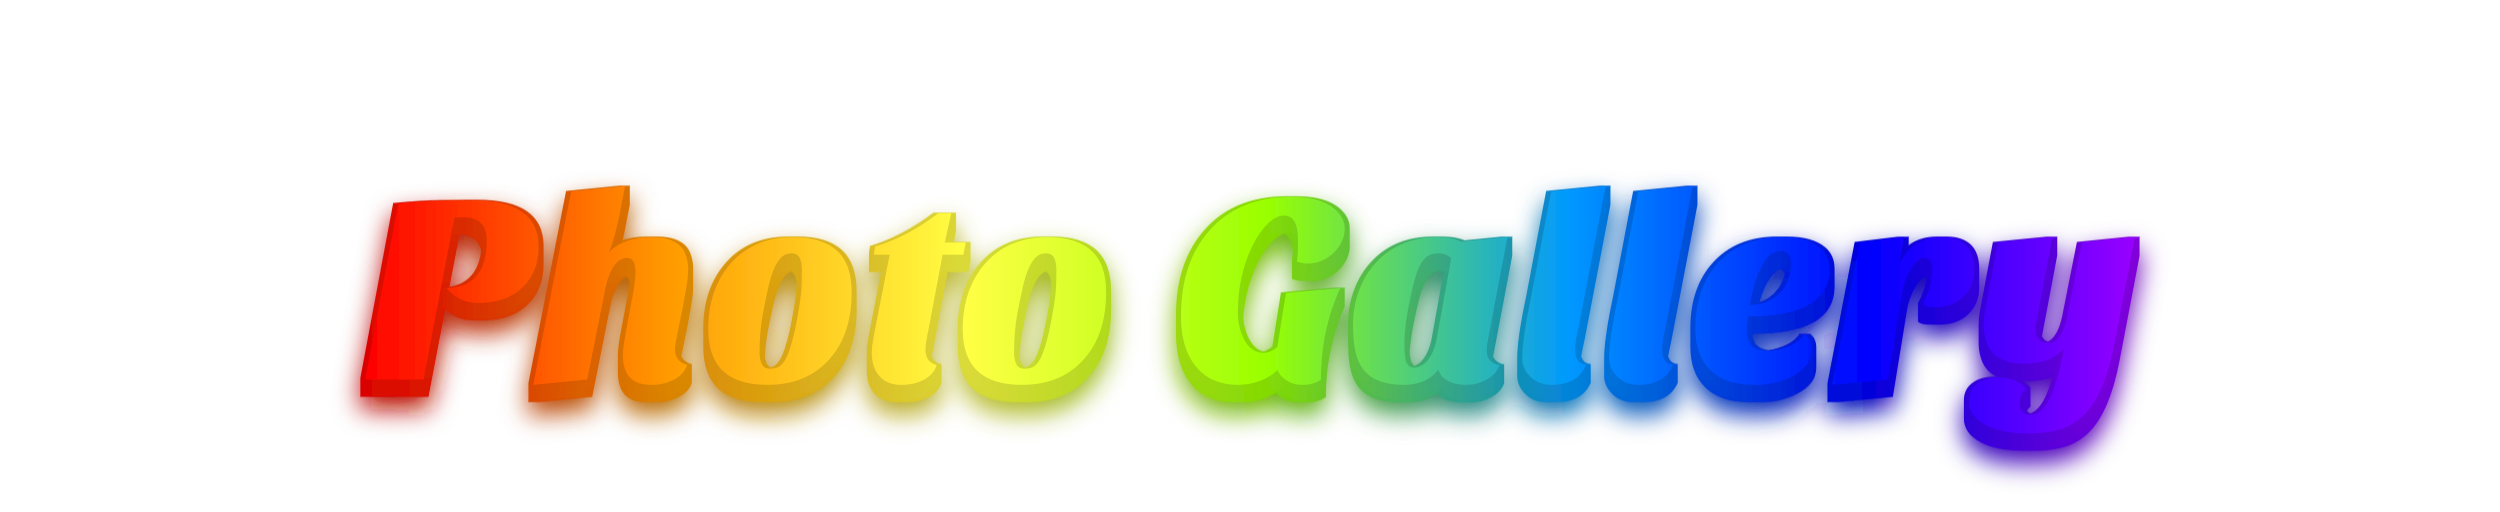
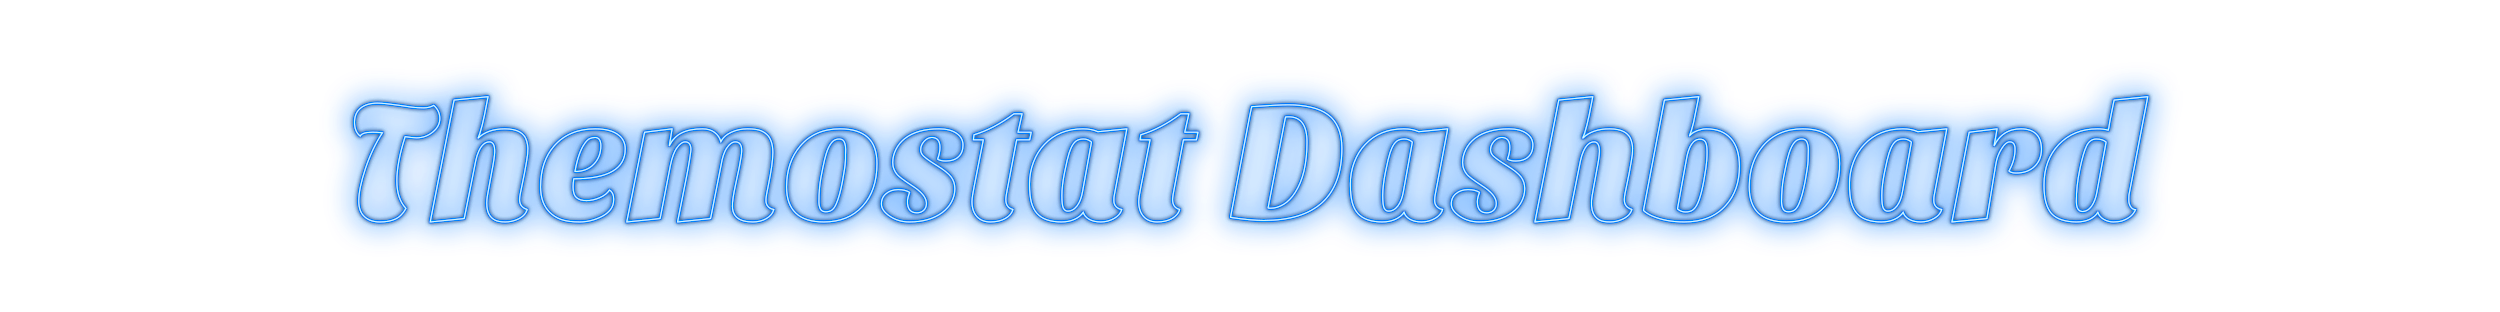
- <svg xmlns="http://www.w3.org/2000/svg" width="596.019px" height="122px" viewBox="-48.009 14 596.019 122" style="background: rgba(0, 0, 0, 0);" preserveAspectRatio="xMidYMid">
+ <svg xmlns="http://www.w3.org/2000/svg" width="1122.247px" height="140px" viewBox="-311.124 5 1122.247 140" style="background: rgba(0, 0, 0, 0);" preserveAspectRatio="xMidYMid">
  <defs>
-     <linearGradient id="editing-rainbow-gradient" x1="0" x2="1" y1="0.5" y2="0.5" gradientUnits="objectBoundingBox">
-       <stop offset="0.00" stop-color="#f00" />
-       <stop offset="0.17" stop-color="#f90" />
-       <stop offset="0.34" stop-color="#ff4" />
-       <stop offset="0.51" stop-color="#9f0" />
-       <stop offset="0.68" stop-color="#09f" />
-       <stop offset="0.85" stop-color="#00f" />
-       <stop offset="1.00" stop-color="#90f" />
-     </linearGradient>
-     <filter id="editing-rainbow" x="-100%" y="-100%" width="300%" height="300%">
-       <feMorphology operator="dilate" radius="1,2" in="SourceGraphic" result="dilate" />
-       <feColorMatrix in="dilate" result="color" type="matrix" values="0.7 0 0 0 0  0 0.7 0 0 0  0 0 0.7 0 0  0 0 0 1 0" />
-       <feOffset dy="2" result="offset" />
-       <feGaussianBlur stdDeviation="3" />
-       <feOffset dy="3" />
-       <feColorMatrix result="blur" type="matrix" values="0.7 0 0 0 0  0 0.7 0 0 0  0 0 0.7 0 0  0 0 0 1 0" />
+     <filter id="editing-neon" x="-100%" y="-100%" width="300%" height="300%">
+       <feFlood flood-color="rgba(0%,46.143%,100%,0.558)" result="flood" />
+       <feComposite operator="in" in="flood" in2="SourceAlpha" result="color" />
+       <feFlood flood-color="rgba(0%,46.143%,100%,0.558)" result="flood2" />
+       <feComposite operator="in" in="flood2" in2="SourceAlpha" result="color2" />
+       <feMorphology operator="dilate" radius="2" in="color" result="dilate" />
+       <feGaussianBlur stdDeviation="6" in="color" result="blur1" />
+       <feGaussianBlur stdDeviation="2.5" in="color" result="blur2" />
+       <feGaussianBlur stdDeviation="1" in="SourceAlpha" result="blur3" />
+       <feGaussianBlur stdDeviation="6" in="dilate" result="blur4" />
+       <feConvolveMatrix in="color2" result="conv" order="3,3" divisor="1" kernelMatrix="1 1 1  1 1 1  1 1 1" />
      <feMerge>
-         <feMergeNode in="blur" />
-         <feMergeNode in="offset" />
+         <feMergeNode in="blur1" />
+         <feMergeNode in="blur2" />
+         <feMergeNode in="blur4" />
+         <feMergeNode in="blur3" />
+         <feMergeNode in="blur3" />
+         <feMergeNode in="blur3" />
+         <feMergeNode in="blur3" />
+         <feMergeNode in="conv" />
        <feMergeNode in="SourceGraphic" />
      </feMerge>
    </filter>
  </defs>
-   <g filter="url(#editing-rainbow)">
-     <g transform="translate(38.605, 104.47)">
-       <path d="M26.11-42.69L26.11-42.69L26.11-42.69Q41.79-42.69 41.79-31.62L41.79-31.62L41.79-31.62Q41.79-25.54 37.89-21.89L37.89-21.89L37.89-21.89Q34.05-18.24 27.33-18.24L27.33-18.24L27.33-18.24Q24.19-18.24 21.76-20.03L21.76-20.03L21.76-20.03Q20.61-20.80 19.84-21.82L19.84-21.82L19.84-21.82Q24.51-21.82 26.98-24.67L26.98-24.67L26.98-24.67Q29.44-27.52 29.44-33.09L29.44-33.09L29.44-33.09Q29.44-38.66 23.94-38.66L23.94-38.66L22.40-38.66L22.40-38.66Q22.02-38.66 21.70-38.59L21.70-38.59L14.34 0L0.45 0L8.32-41.92L8.32-41.92Q15.17-42.56 19.14-42.62L19.14-42.62L19.14-42.62Q23.10-42.69 26.11-42.69ZM74.30-7.10L74.30-7.10L74.30-7.10Q74.30-4.29 77.18-3.46L77.18-3.46L77.18-3.46Q76.48-1.09 73.73 0.19L73.73 0.19L73.73 0.19Q71.42 1.28 68.90 1.28L68.90 1.28L68.90 1.28Q66.37 1.28 65.06 0.61L65.06 0.61L65.06 0.61Q63.74-0.06 63.04-1.15L63.04-1.15L63.04-1.15Q61.89-2.82 61.89-5.95L61.89-5.95L61.89-5.95Q61.89-7.81 62.91-12.93L62.91-12.93L63.81-17.79L63.81-17.79Q64.90-23.36 64.90-25.41L64.90-25.41L64.90-25.41Q64.90-28.99 62.91-28.99L62.91-28.99L62.91-28.99Q60.42-28.99 58.82-25.34L58.82-25.34L58.82-25.34Q58.18-23.94 57.73-21.82L57.73-21.82L53.38 0L40.51 1.28L49.54-44.80L62.40-46.08L61.89-43.52L61.89-43.52Q60.10-33.66 58.56-30.34L58.56-30.34L58.56-30.34Q62.14-33.92 68.74-33.92L68.74-33.92L68.74-33.92Q75.71-33.92 76.99-29.31L76.99-29.31L76.99-29.31Q77.44-27.84 77.44-26.56L77.44-26.56L77.44-26.56Q77.44-25.28 77.34-24.29L77.34-24.29L77.34-24.29Q77.25-23.30 76.93-21.50L76.93-21.50L76.10-16.90L74.62-9.66L74.62-9.66Q74.30-8.19 74.30-7.10ZM96.32 1.28L96.32 1.28L96.32 1.28Q82.24 1.28 82.24-11.97L82.24-11.97L82.24-11.97Q82.24-21.38 87.42-27.46L87.42-27.46L87.42-27.46Q92.93-33.92 102.46-33.92L102.46-33.92L102.46-33.92Q109.38-33.92 112.90-30.72L112.90-30.72L112.90-30.72Q116.42-27.52 116.42-20.80L116.42-20.80L116.42-20.80Q116.42-10.56 110.91-4.61L110.91-4.61L110.91-4.61Q105.54 1.28 96.32 1.28ZM97.98-26.56L97.98-26.56L97.98-26.56Q97.22-24.83 96.61-22.24L96.61-22.24L96.61-22.24Q96-19.65 95.23-15.55L95.23-15.55L95.23-15.55Q94.46-11.46 94.46-6.40L94.46-6.40L94.46-6.40Q94.46-4.74 95.01-3.65L95.01-3.65L95.01-3.65Q95.55-2.56 97.02-2.56L97.02-2.56L97.02-2.56Q98.50-2.56 99.42-3.26L99.42-3.26L99.42-3.26Q100.35-3.97 101.06-5.63L101.06-5.63L101.06-5.63Q102.34-8.58 103.36-14.05L103.36-14.05L103.36-14.05Q104.38-19.52 104.48-21.89L104.48-21.89L104.48-21.89Q104.58-24.26 104.58-26.02L104.58-26.02L104.58-26.02Q104.58-27.78 104.06-28.93L104.06-28.93L104.06-28.93Q103.55-30.08 102.11-30.08L102.11-30.08L102.11-30.08Q100.67-30.08 99.71-29.18L99.71-29.18L99.71-29.18Q98.75-28.29 97.98-26.56ZM121.22-6.40L121.22-6.40L121.22-6.40Q121.22-8.13 122.11-12.48L122.11-12.48L125.50-29.76L121.73-29.76L121.98-31.68L121.98-31.68Q129.66-33.98 137.09-39.62L137.09-39.62L140.16-39.62L138.62-32.64L143.62-32.64L143.04-29.76L138.11-29.76L134.85-12.48L134.85-12.48Q134.02-8.51 134.02-7.17L134.02-7.17L134.02-7.17Q134.02-4.10 136.70-3.46L136.70-3.46L136.70-3.46Q136.06-1.28 133.76 0L133.76 0L133.76 0Q131.46 1.28 128.19 1.28L128.19 1.28L128.19 1.28Q124.93 1.28 123.07-0.77L123.07-0.77L123.07-0.77Q121.22-2.82 121.22-6.40ZM156.99 1.28L156.99 1.28L156.99 1.28Q142.91 1.28 142.91-11.97L142.91-11.97L142.91-11.97Q142.91-21.38 148.10-27.46L148.10-27.46L148.10-27.46Q153.60-33.92 163.14-33.92L163.14-33.92L163.14-33.92Q170.05-33.92 173.57-30.72L173.57-30.72L173.57-30.72Q177.09-27.52 177.09-20.80L177.09-20.80L177.09-20.80Q177.09-10.56 171.58-4.61L171.58-4.61L171.58-4.61Q166.21 1.28 156.99 1.28ZM158.66-26.56L158.66-26.56L158.66-26.56Q157.89-24.83 157.28-22.24L157.28-22.24L157.28-22.24Q156.67-19.65 155.90-15.55L155.90-15.55L155.90-15.55Q155.14-11.46 155.14-6.40L155.14-6.40L155.14-6.40Q155.14-4.74 155.68-3.65L155.68-3.65L155.68-3.65Q156.22-2.56 157.70-2.56L157.70-2.56L157.70-2.56Q159.17-2.56 160.10-3.26L160.10-3.26L160.10-3.26Q161.02-3.97 161.73-5.63L161.73-5.63L161.73-5.63Q163.01-8.58 164.03-14.05L164.03-14.05L164.03-14.05Q165.06-19.52 165.15-21.89L165.15-21.89L165.15-21.89Q165.25-24.26 165.25-26.02L165.25-26.02L165.25-26.02Q165.25-27.78 164.74-28.93L164.74-28.93L164.74-28.93Q164.22-30.08 162.78-30.08L162.78-30.08L162.78-30.08Q161.34-30.08 160.38-29.18L160.38-29.18L160.38-29.18Q159.42-28.29 158.66-26.56ZM219.97-20.61L232.90-21.76L232.90-21.76Q228.29-11.65 228.29 0.06L228.29 0.06L228.29 0.06Q226.56 1.28 224.03 1.28L224.03 1.28L224.03 1.28Q221.50 1.28 219.90 0.10L219.90 0.10L219.90 0.10Q218.30-1.09 217.98-2.30L217.98-2.30L217.98-2.30Q216.38-0.64 213.79 0.32L213.79 0.32L213.79 0.32Q211.20 1.28 208.45 1.28L208.45 1.28L208.45 1.28Q205.70 1.28 203.30 0.38L203.30 0.38L203.30 0.38Q200.90-0.51 199.04-2.50L199.04-2.50L199.04-2.50Q194.94-6.85 194.94-15.10L194.94-15.10L194.94-15.10Q194.94-27.90 201.79-35.58L201.79-35.58L201.79-35.58Q208.83-43.52 221.31-43.52L221.31-43.52L221.31-43.52Q229.95-43.52 233.02-39.04L233.02-39.04L233.02-39.04Q233.98-37.63 233.98-35.94L233.98-35.94L233.98-35.94Q233.98-34.24 233.25-32.80L233.25-32.80L233.25-32.80Q232.51-31.36 231.36-30.21L231.36-30.21L231.36-30.21Q228.61-27.65 225.22-27.65L225.22-27.65L225.22-27.65Q223.87-27.65 222.59-28.10L222.59-28.10L222.59-28.10Q222.85-30.02 222.85-32.26L222.85-32.26L222.85-32.26Q222.85-34.50 222.69-35.52L222.69-35.52L222.69-35.52Q222.53-36.54 222.14-37.38L222.14-37.38L222.14-37.38Q221.31-39.10 219.49-39.10L219.49-39.10L219.49-39.10Q217.66-39.10 215.65-37.15L215.65-37.15L215.65-37.15Q213.63-35.20 212.03-32L212.03-32L212.03-32Q208.51-24.83 208.51-16.19L208.51-16.19L208.51-16.19Q208.51-12.22 210.05-9.41L210.05-9.41L210.05-9.41Q211.71-6.34 214.66-6.34L214.66-6.34L214.66-6.34Q215.68-6.34 216.61-6.85L216.61-6.85L216.61-6.85Q217.54-7.36 217.92-7.74L217.92-7.74L219.97-20.61ZM238.82-1.92L238.82-1.92L238.82-1.92Q237.31-3.58 236.64-6.21L236.64-6.21L236.64-6.21Q235.97-8.83 235.97-13.12L235.97-13.12L235.97-13.12Q235.97-17.41 237.44-21.31L237.44-21.31L237.44-21.31Q238.91-25.22 241.60-28.03L241.60-28.03L241.60-28.03Q247.10-33.92 256.19-33.92L256.19-33.92L256.19-33.92Q259.46-33.92 261.82-32.83L261.82-32.83L272.77-33.92L268.03-8.96L268.03-8.96Q267.84-8.19 267.84-6.78L267.84-6.78L267.84-6.78Q267.84-5.38 268.70-4.48L268.70-4.48L268.70-4.48Q269.57-3.58 270.85-3.46L270.85-3.46L270.85-3.46Q270.21-1.28 267.87 0L267.87 0L267.87 0Q265.54 1.28 262.91 1.28L262.91 1.28L262.91 1.28Q260.29 1.28 258.53 0.29L258.53 0.29L258.53 0.29Q256.77-0.70 256.26-2.37L256.26-2.37L256.26-2.37Q255.23-0.77 253.06 0.26L253.06 0.26L253.06 0.26Q250.88 1.28 247.97 1.28L247.97 1.28L247.97 1.28Q245.06 1.28 242.69 0.51L242.69 0.51L242.69 0.51Q240.32-0.26 238.82-1.92ZM252.32-27.90L252.32-27.90L252.32-27.90Q251.58-26.75 250.94-24.80L250.94-24.80L250.94-24.80Q250.30-22.85 249.25-17.63L249.25-17.63L249.25-17.63Q248.19-12.42 248.19-8.70L248.19-8.70L248.19-8.70Q248.19-4.99 248.77-3.90L248.77-3.90L248.77-3.90Q249.34-2.82 250.37-2.82L250.37-2.82L250.37-2.82Q252.42-2.82 253.92-4.77L253.92-4.77L253.92-4.77Q255.42-6.72 256-10.18L256-10.18L259.39-28.93L259.39-28.93Q258.05-30.08 256.48-30.08L256.48-30.08L256.48-30.08Q254.91-30.08 253.98-29.57L253.98-29.57L253.98-29.57Q253.06-29.06 252.32-27.90ZM291.52-3.52L291.52-3.52L291.52-3.52Q289.54 1.28 283.20 1.28L283.20 1.28L283.20 1.28Q280 1.28 277.95-0.96L277.95-0.96L277.95-0.96Q276.29-2.82 276.29-4.93L276.29-4.93L276.29-4.93Q276.29-9.73 278.53-20.22L278.53-20.22L283.20-44.80L296.19-46.08L289.98-13.70L289.98-13.70Q288.90-8.96 288.90-7.30L288.90-7.30L288.90-7.30Q288.90-3.65 291.52-3.52ZM312.26-3.52L312.26-3.52L312.26-3.52Q310.27 1.28 303.94 1.28L303.94 1.28L303.94 1.28Q300.74 1.28 298.69-0.96L298.69-0.96L298.69-0.96Q297.02-2.82 297.02-4.93L297.02-4.93L297.02-4.93Q297.02-9.73 299.26-20.22L299.26-20.22L303.94-44.80L316.93-46.08L310.72-13.70L310.72-13.70Q309.63-8.96 309.63-7.30L309.63-7.30L309.63-7.30Q309.63-3.65 312.26-3.52ZM343.62-10.82L343.62-10.82L343.62-10.82Q345.22-9.73 345.22-7.33L345.22-7.33L345.22-7.33Q345.22-4.93 344-3.39L344-3.39L344-3.39Q342.78-1.86 340.80-0.83L340.80-0.83L340.80-0.83Q336.70 1.28 332.29 1.28L332.29 1.28L332.29 1.28Q327.87 1.28 325.28 0.32L325.28 0.32L325.28 0.32Q322.69-0.64 320.96-2.43L320.96-2.43L320.96-2.43Q317.57-5.82 317.57-12.03L317.57-12.03L317.57-12.03Q317.57-21.70 322.82-27.58L322.82-27.58L322.82-27.58Q328.45-33.92 338.24-33.92L338.24-33.92L338.24-33.92Q344.32-33.92 347.33-31.36L347.33-31.36L347.33-31.36Q349.57-29.44 349.57-26.30L349.57-26.30L349.57-26.30Q349.57-15.04 330.11-15.04L330.11-15.04L330.11-15.04Q329.86-13.38 329.86-11.97L329.86-11.97L329.86-11.97Q329.86-9.02 331.17-7.90L331.17-7.90L331.17-7.90Q332.48-6.78 334.91-6.78L334.91-6.78L334.91-6.78Q337.34-6.78 339.94-7.90L339.94-7.90L339.94-7.90Q342.53-9.02 343.62-10.82ZM330.56-17.79L330.56-17.79L330.56-17.79Q335.10-17.79 337.73-20.61L337.73-20.61L337.73-20.61Q340.35-23.30 340.35-27.58L340.35-27.58L340.35-27.58Q340.35-29.06 339.81-29.86L339.81-29.86L339.81-29.86Q339.26-30.66 338.18-30.66L338.18-30.66L338.18-30.66Q337.09-30.66 336.16-30.24L336.16-30.24L336.16-30.24Q335.23-29.82 334.27-28.42L334.27-28.42L334.27-28.42Q331.90-25.22 330.56-17.79ZM371.78-17.98L371.78-17.98L371.78-17.98Q374.08-22.08 374.08-26.24L374.08-26.24L374.08-26.24Q374.08-28.99 372.10-28.99L372.10-28.99L372.10-28.99Q370.56-28.99 368.96-26.37L368.96-26.37L368.96-26.37Q367.30-23.74 366.78-20.35L366.78-20.35L363.46 0L350.21 1.28L356.74-32.64L367.30-33.92L366.14-27.46L366.14-27.46Q369.28-33.92 376.32-33.92L376.32-33.92L376.32-33.92Q380.03-33.92 382.05-32L382.05-32L382.05-32Q384.06-30.08 384.06-26.14L384.06-26.14L384.06-26.14Q384.06-22.21 381.47-19.71L381.47-19.71L381.47-19.71Q378.88-17.22 374.46-17.22L374.46-17.22L374.46-17.22Q372.54-17.22 371.78-17.98ZM405.44-7.23L405.44-7.23L405.44-7.23Q402.11-3.78 396.03-3.78L396.03-3.78L396.03-3.78Q388.42-3.78 386.82-9.34L386.82-9.34L386.82-9.34Q386.30-11.01 386.30-12.86L386.30-12.86L386.30-12.86Q386.30-14.72 386.69-16.64L386.69-16.64L389.70-32.64L402.69-33.92L399.17-15.30L399.17-15.30Q399.04-14.46 398.85-13.57L398.85-13.57L398.85-13.57Q398.66-12.67 398.66-11.74L398.66-11.74L398.66-11.74Q398.66-10.82 398.98-10.21L398.98-10.21L398.98-10.21Q399.30-9.60 399.74-9.22L399.74-9.22L399.74-9.22Q400.51-8.70 401.89-8.70L401.89-8.70L401.89-8.70Q403.26-8.70 404.45-10.37L404.45-10.37L404.45-10.37Q405.63-12.03 406.21-14.91L406.21-14.91L409.73-32.64L422.34-33.92L417.54-8.77L417.54-8.77Q415.17 3.52 410.30 8.38L410.30 8.38L410.30 8.38Q407.81 10.88 404.58 11.87L404.58 11.87L404.58 11.87Q401.34 12.86 397.18 12.86L397.18 12.86L397.18 12.86Q390.46 12.86 386.62 10.75L386.62 10.75L386.62 10.75Q382.78 8.64 382.78 5.12L382.78 5.12L382.78 5.12Q382.78 2.50 384.77 0.99L384.77 0.99L384.77 0.99Q386.75-0.51 389.82-0.51L389.82-0.51L389.82-0.51Q392.51-0.51 394.56 0.64L394.56 0.64L394.56 0.64Q395.78 1.34 396.35 2.24L396.35 2.24L396.35 2.24Q394.88 3.52 394.88 5.63L394.88 5.63L394.88 5.63Q394.88 8.45 397.44 8.45L397.44 8.45L397.44 8.45Q401.66 8.45 404.10-1.28L404.10-1.28L404.10-1.28Q404.80-4.16 405.44-7.23Z" fill="url(#editing-rainbow-gradient)" />
+   <g filter="url(#editing-neon)">
+     <g transform="translate(-156.7714, 103.12)">
+       <path d="M7.37-37.01L7.37-37.01L7.37-37.01Q4.79-38.99 4.79-43.21L4.79-43.21L4.79-43.21Q4.79-47.42 7.56-49.63L7.56-49.63L7.56-49.63Q10.34-51.83 15.12-51.83L15.12-51.83L15.12-51.83Q18.16-51.83 25.38-50.77L25.38-50.77L30.55-50.01L30.55-50.01Q33.14-49.70 35.83-49.70L35.83-49.70L35.83-49.70Q38.53-49.70 40.36-50.84L40.36-50.84L40.36-50.84Q43.09-48.41 43.09-44.92L43.09-44.92L43.09-44.92Q43.09-41.42 39.98-38.91L39.98-38.91L39.98-38.91Q36.78-36.25 32.68-36.25L32.68-36.25L32.68-36.25Q30.70-36.25 27.51-36.78L27.51-36.78L27.51-36.78Q23.79-25.08 23.79-16.95L23.79-16.95L23.79-16.95Q23.79-8.82 27.89-4.56L27.89-4.56L27.89-4.56Q25.99-1.14 23.18 0.19L23.18 0.19L23.18 0.19Q20.37 1.52 16.15 1.52L16.15 1.52L16.15 1.52Q11.93 1.52 9.31-0.80L9.31-0.80L9.31-0.80Q6.69-3.12 6.69-7.90L6.69-7.90L6.69-7.90Q6.69-13.45 9.73-22.57L9.73-22.57L9.73-22.57Q12.77-31.62 17.33-38.53L17.33-38.53L17.33-38.53Q15.12-38.76 12.84-38.76L12.84-38.76L12.84-38.76Q8.13-38.76 7.37-37.01ZM78.89-8.44L78.89-8.44L78.89-8.44Q78.89-5.09 82.31-4.10L82.31-4.10L82.31-4.10Q81.47-1.29 78.20 0.23L78.20 0.23L78.20 0.23Q75.47 1.52 72.47 1.52L72.47 1.52L72.47 1.52Q69.46 1.52 67.91 0.72L67.91 0.72L67.91 0.72Q66.35-0.08 65.51-1.37L65.51-1.37L65.51-1.37Q64.14-3.34 64.14-7.07L64.14-7.07L64.14-7.07Q64.14-9.27 65.36-15.35L65.36-15.35L66.42-21.13L66.42-21.13Q67.72-27.74 67.72-30.17L67.72-30.17L67.72-30.17Q67.72-34.43 65.36-34.43L65.36-34.43L65.36-34.43Q62.40-34.43 60.50-30.10L60.50-30.10L60.50-30.10Q59.74-28.42 59.20-25.92L59.20-25.92L54.04 0L38.76 1.52L49.48-53.20L64.75-54.72L64.14-51.68L64.14-51.68Q62.02-39.98 60.19-36.02L60.19-36.02L60.19-36.02Q64.45-40.28 72.28-40.28L72.28-40.28L72.28-40.28Q80.56-40.28 82.08-34.81L82.08-34.81L82.08-34.81Q82.61-33.06 82.61-31.54L82.61-31.54L82.61-31.54Q82.61-30.02 82.50-28.84L82.50-28.84L82.50-28.84Q82.38-27.66 82.00-25.54L82.00-25.54L81.02-20.06L79.27-11.48L79.27-11.48Q78.89-9.73 78.89-8.44ZM119.24-12.84L119.24-12.84L119.24-12.84Q121.14-11.55 121.14-8.70L121.14-8.70L121.14-8.70Q121.14-5.85 119.70-4.03L119.70-4.03L119.70-4.03Q118.26-2.20 115.90-0.99L115.90-0.99L115.90-0.99Q111.04 1.52 105.79 1.52L105.79 1.52L105.79 1.52Q100.55 1.52 97.47 0.38L97.47 0.38L97.47 0.38Q94.39-0.76 92.34-2.89L92.34-2.89L92.34-2.89Q88.31-6.92 88.31-14.29L88.31-14.29L88.31-14.29Q88.31-25.76 94.54-32.76L94.54-32.76L94.54-32.76Q101.23-40.28 112.86-40.28L112.86-40.28L112.86-40.28Q120.08-40.28 123.65-37.24L123.65-37.24L123.65-37.24Q126.31-34.96 126.31-31.24L126.31-31.24L126.31-31.24Q126.31-17.86 103.21-17.86L103.21-17.86L103.21-17.86Q102.90-15.88 102.90-14.21L102.90-14.21L102.90-14.21Q102.90-10.72 104.46-9.39L104.46-9.39L104.46-9.39Q106.02-8.06 108.91-8.06L108.91-8.06L108.91-8.06Q111.80-8.06 114.87-9.39L114.87-9.39L114.87-9.39Q117.95-10.72 119.24-12.84ZM103.74-21.13L103.74-21.13L103.74-21.13Q109.14-21.13 112.25-24.47L112.25-24.47L112.25-24.47Q115.37-27.66 115.37-32.76L115.37-32.76L115.37-32.76Q115.37-34.50 114.72-35.45L114.72-35.45L114.72-35.45Q114.08-36.40 112.78-36.40L112.78-36.40L112.78-36.40Q111.49-36.40 110.39-35.91L110.39-35.91L110.39-35.91Q109.29-35.42 108.15-33.74L108.15-33.74L108.15-33.74Q105.34-29.94 103.74-21.13ZM183.62 1.52L183.62 1.52L183.62 1.52Q174.42 1.52 174.42-5.62L174.42-5.62L174.42-5.62Q174.42-8.74 175.75-14.78L175.75-14.78L175.75-14.78Q177.08-20.82 177.54-23.26L177.54-23.26L177.54-23.26Q178.60-28.80 178.60-30.55L178.60-30.55L178.60-30.55Q178.60-34.43 175.71-34.43L175.71-34.43L175.71-34.43Q173.81-34.43 171.99-31.81L171.99-31.81L171.99-31.81Q170.16-29.18 169.33-23.94L169.33-23.94L164.62 0L149.80 1.52L153.90-19.15L153.90-19.15Q154.58-22.57 155.19-26.45L155.19-26.45L155.19-26.45Q155.80-30.32 155.80-30.93L155.80-30.93L155.80-30.93Q155.80-34.43 153.22-34.43L153.22-34.43L153.22-34.43Q151.47-34.43 149.57-31.84L149.57-31.84L149.57-31.84Q147.67-29.26 146.60-23.94L146.60-23.94L141.97 0L127.00 1.52L134.98-38.76L147.36-40.28L146.07-32.60L146.07-32.60Q148.05-36.71 151.70-38.49L151.70-38.49L151.70-38.49Q155.34-40.28 161.04-40.28L161.04-40.28L161.04-40.28Q164.31-40.28 166.44-38.68L166.44-38.68L166.44-38.68Q168.57-37.09 169.25-34.50L169.25-34.50L169.25-34.50Q170.54-37.16 173.85-38.72L173.85-38.72L173.85-38.72Q177.16-40.28 181.22-40.28L181.22-40.28L181.22-40.28Q185.29-40.28 187.30-39.41L187.30-39.41L187.30-39.41Q189.32-38.53 190.53-37.09L190.53-37.09L190.53-37.09Q192.58-34.43 192.58-29.56L192.58-29.56L192.58-29.56Q192.58-24.78 190.53-14.82L190.53-14.82L190.53-14.82Q189.47-9.96 189.47-8.17L189.47-8.17L189.47-8.17Q189.47-6.38 190.49-5.32L190.49-5.32L190.49-5.32Q191.52-4.26 193.04-4.10L193.04-4.10L193.04-4.10Q192.28-1.52 189.66 0L189.66 0L189.66 0Q187.04 1.52 183.62 1.52ZM215.46 1.52L215.46 1.52L215.46 1.52Q198.74 1.52 198.74-14.21L198.74-14.21L198.74-14.21Q198.74-25.38 204.90-32.60L204.90-32.60L204.90-32.60Q211.43-40.28 222.76-40.28L222.76-40.28L222.76-40.28Q230.96-40.28 235.14-36.48L235.14-36.48L235.14-36.48Q239.32-32.68 239.32-24.70L239.32-24.70L239.32-24.70Q239.32-12.54 232.79-5.47L232.79-5.47L232.79-5.47Q226.40 1.52 215.46 1.52ZM217.44-31.54L217.44-31.54L217.44-31.54Q216.52-29.49 215.80-26.41L215.80-26.41L215.80-26.41Q215.08-23.33 214.17-18.47L214.17-18.47L214.17-18.47Q213.26-13.60 213.26-7.60L213.26-7.60L213.26-7.60Q213.26-5.62 213.90-4.33L213.90-4.33L213.90-4.33Q214.55-3.04 216.30-3.04L216.30-3.04L216.30-3.04Q218.04-3.04 219.15-3.88L219.15-3.88L219.15-3.88Q220.25-4.71 221.08-6.69L221.08-6.69L221.08-6.69Q222.60-10.18 223.82-16.68L223.82-16.68L223.82-16.68Q225.04-23.18 225.15-25.99L225.15-25.99L225.15-25.99Q225.26-28.80 225.26-30.89L225.26-30.89L225.26-30.89Q225.26-32.98 224.66-34.35L224.66-34.35L224.66-34.35Q224.05-35.72 222.34-35.72L222.34-35.72L222.34-35.72Q220.63-35.72 219.49-34.66L219.49-34.66L219.49-34.66Q218.35-33.59 217.44-31.54ZM266.53-26.68L266.53-26.68L266.53-26.68Q267.60-29.49 267.60-31.92L267.60-31.92L267.60-31.92Q267.60-36.40 263.95-36.40L263.95-36.40L263.95-36.40Q262.05-36.40 260.49-34.69L260.49-34.69L260.49-34.69Q258.93-32.98 258.93-30.86L258.93-30.86L258.93-30.86Q258.93-29.34 260.15-28.12L260.15-28.12L260.15-28.12Q261.90-26.45 266.38-23.71L266.38-23.71L266.38-23.71Q270.86-20.98 272.57-18.73L272.57-18.73L272.57-18.73Q274.28-16.49 274.28-13.41L274.28-13.41L274.28-13.41Q274.28-10.34 272.80-7.52L272.80-7.52L272.80-7.52Q271.32-4.71 268.66-2.74L268.66-2.74L268.66-2.74Q262.96 1.52 253.84 1.52L253.84 1.52L253.84 1.52Q248.90 1.52 245.10-1.06L245.10-1.06L245.10-1.06Q241.30-3.57 241.30-6.54L241.30-6.54L241.30-6.54Q241.30-9.50 243.47-11.25L243.47-11.25L243.47-11.25Q245.63-13.00 248.82-13.00L248.82-13.00L248.82-13.00Q252.02-13.00 253.99-11.78L253.99-11.78L253.99-11.78Q253.00-9.27 253.00-7.60L253.00-7.60L253.00-7.60Q253.00-2.58 257.26-2.58L257.26-2.58L257.26-2.58Q259.08-2.58 260.30-3.72L260.30-3.72L260.30-3.72Q261.52-4.86 261.52-6.84L261.52-6.84L261.52-6.84Q261.52-10.72 254.98-14.82L254.98-14.82L254.98-14.82Q249.66-18.32 248.44-19.68L248.44-19.68L248.44-19.68Q246.39-22.12 246.39-25.16L246.39-25.16L246.39-25.16Q246.39-28.20 247.84-31.08L247.84-31.08L247.84-31.08Q249.28-33.97 251.94-36.02L251.94-36.02L251.94-36.02Q257.49-40.28 267.14-40.28L267.14-40.28L267.14-40.28Q272.08-40.28 275.01-38.30L275.01-38.30L275.01-38.30Q277.93-36.33 277.93-32.98L277.93-32.98L277.93-32.98Q277.93-29.64 275.92-27.74L275.92-27.74L275.92-27.74Q273.90-25.84 270.26-25.84L270.26-25.84L270.26-25.84Q267.75-25.84 266.53-26.68ZM281.96-7.60L281.96-7.60L281.96-7.60Q281.96-9.65 283.02-14.82L283.02-14.82L287.05-35.34L282.57-35.34L282.87-37.62L282.87-37.62Q291.99-40.36 300.81-47.04L300.81-47.04L304.46-47.04L302.63-38.76L308.56-38.76L307.88-35.34L302.02-35.34L298.15-14.82L298.15-14.82Q297.16-10.11 297.16-8.51L297.16-8.51L297.16-8.51Q297.16-4.86 300.35-4.10L300.35-4.10L300.35-4.10Q299.59-1.52 296.86 0L296.86 0L296.86 0Q294.12 1.52 290.24 1.52L290.24 1.52L290.24 1.52Q286.37 1.52 284.16-0.91L284.16-0.91L284.16-0.91Q281.96-3.34 281.96-7.60ZM311.18-2.28L311.18-2.28L311.18-2.28Q309.40-4.26 308.60-7.37L308.60-7.37L308.60-7.37Q307.80-10.49 307.80-15.58L307.80-15.58L307.80-15.58Q307.80-20.67 309.55-25.31L309.55-25.31L309.55-25.31Q311.30-29.94 314.49-33.29L314.49-33.29L314.49-33.29Q321.02-40.28 331.82-40.28L331.82-40.28L331.82-40.28Q335.69-40.28 338.50-38.99L338.50-38.99L351.50-40.28L345.88-10.64L345.88-10.64Q345.65-9.73 345.65-8.06L345.65-8.06L345.65-8.06Q345.65-6.38 346.67-5.32L346.67-5.32L346.67-5.32Q347.70-4.26 349.22-4.10L349.22-4.10L349.22-4.10Q348.46-1.52 345.69 0L345.69 0L345.69 0Q342.91 1.52 339.80 1.52L339.80 1.52L339.80 1.52Q336.68 1.52 334.59 0.34L334.59 0.34L334.59 0.34Q332.50-0.84 331.89-2.81L331.89-2.81L331.89-2.81Q330.68-0.91 328.09 0.30L328.09 0.30L328.09 0.30Q325.51 1.52 322.05 1.52L322.05 1.52L322.05 1.52Q318.59 1.52 315.78 0.61L315.78 0.61L315.78 0.61Q312.97-0.30 311.18-2.28ZM327.22-33.14L327.22-33.14L327.22-33.14Q326.34-31.77 325.58-29.45L325.58-29.45L325.58-29.45Q324.82-27.13 323.57-20.94L323.57-20.94L323.57-20.94Q322.32-14.74 322.32-10.34L322.32-10.34L322.32-10.34Q322.32-5.93 323-4.64L323-4.64L323-4.64Q323.68-3.34 324.90-3.34L324.90-3.34L324.90-3.34Q327.33-3.34 329.12-5.66L329.12-5.66L329.12-5.66Q330.90-7.98 331.59-12.08L331.59-12.08L335.62-34.35L335.62-34.35Q334.02-35.72 332.16-35.72L332.16-35.72L332.16-35.72Q330.30-35.72 329.19-35.11L329.19-35.11L329.19-35.11Q328.09-34.50 327.22-33.14ZM356.82-7.60L356.82-7.60L356.82-7.60Q356.82-9.65 357.88-14.82L357.88-14.82L361.91-35.34L357.43-35.34L357.73-37.62L357.73-37.62Q366.85-40.36 375.67-47.04L375.67-47.04L379.32-47.04L377.49-38.76L383.42-38.76L382.74-35.34L376.88-35.34L373.01-14.82L373.01-14.82Q372.02-10.11 372.02-8.51L372.02-8.51L372.02-8.51Q372.02-4.86 375.21-4.10L375.21-4.10L375.21-4.10Q374.45-1.52 371.72 0L371.72 0L371.72 0Q368.98 1.52 365.10 1.52L365.10 1.52L365.10 1.52Q361.23 1.52 359.02-0.91L359.02-0.91L359.02-0.91Q356.82-3.34 356.82-7.60ZM448.02-31.54L448.02-31.54L448.02-31.54Q448.02 0.84 412.91 0.84L412.91 0.84L412.91 0.84Q407.28 0.84 398.01-0.53L398.01-0.53L406.52-45.45L406.52-45.45Q407.13-48.49 407.51-50.24L407.51-50.24L407.51-50.24Q419.06-51.07 424.19-51.07L424.19-51.07L424.19-51.07Q429.32-51.07 434.04-50.01L434.04-50.01L434.04-50.01Q438.75-48.94 441.86-46.59L441.86-46.59L441.86-46.59Q448.02-41.95 448.02-31.54ZM432.36-34.35L432.36-34.35L432.36-34.35Q432.36-45.68 424.23-45.68L424.23-45.68L423.47-45.68L423.47-45.68Q423.09-45.68 422.71-45.60L422.71-45.60L414.88-4.79L414.88-4.79Q415.19-4.64 415.49-4.64L415.49-4.64L416.10-4.64L416.10-4.64Q418.91-4.64 421.84-6.38L421.84-6.38L421.84-6.38Q424.76-8.13 427.04-11.70L427.04-11.70L427.04-11.70Q432.36-19.99 432.36-34.35ZM455.20-2.28L455.20-2.28L455.20-2.28Q453.42-4.26 452.62-7.37L452.62-7.37L452.62-7.37Q451.82-10.49 451.82-15.58L451.82-15.58L451.82-15.58Q451.82-20.67 453.57-25.31L453.57-25.31L453.57-25.31Q455.32-29.94 458.51-33.29L458.51-33.29L458.51-33.29Q465.04-40.28 475.84-40.28L475.84-40.28L475.84-40.28Q479.71-40.28 482.52-38.99L482.52-38.99L495.52-40.28L489.90-10.64L489.90-10.64Q489.67-9.73 489.67-8.06L489.67-8.06L489.67-8.06Q489.67-6.38 490.69-5.32L490.69-5.32L490.69-5.32Q491.72-4.26 493.24-4.10L493.24-4.10L493.24-4.10Q492.48-1.52 489.71 0L489.71 0L489.71 0Q486.93 1.52 483.82 1.52L483.82 1.52L483.82 1.52Q480.70 1.52 478.61 0.34L478.61 0.34L478.61 0.34Q476.52-0.84 475.91-2.81L475.91-2.81L475.91-2.81Q474.70-0.91 472.11 0.30L472.11 0.30L472.11 0.30Q469.53 1.52 466.07 1.52L466.07 1.52L466.07 1.52Q462.61 1.52 459.80 0.61L459.80 0.61L459.80 0.61Q456.99-0.30 455.20-2.28ZM471.24-33.14L471.24-33.14L471.24-33.14Q470.36-31.77 469.60-29.45L469.60-29.45L469.60-29.45Q468.84-27.13 467.59-20.94L467.59-20.94L467.59-20.94Q466.34-14.74 466.34-10.34L466.34-10.34L466.34-10.34Q466.34-5.93 467.02-4.64L467.02-4.64L467.02-4.64Q467.70-3.34 468.92-3.34L468.92-3.34L468.92-3.34Q471.35-3.34 473.14-5.66L473.14-5.66L473.14-5.66Q474.92-7.98 475.61-12.08L475.61-12.08L479.64-34.35L479.64-34.35Q478.04-35.72 476.18-35.72L476.18-35.72L476.18-35.72Q474.32-35.72 473.21-35.11L473.21-35.11L473.21-35.11Q472.11-34.50 471.24-33.14ZM522.35-26.68L522.35-26.68L522.35-26.68Q523.41-29.49 523.41-31.92L523.41-31.92L523.41-31.92Q523.41-36.40 519.76-36.40L519.76-36.40L519.76-36.40Q517.86-36.40 516.31-34.69L516.31-34.69L516.31-34.69Q514.75-32.98 514.75-30.86L514.75-30.86L514.75-30.86Q514.75-29.34 515.96-28.12L515.96-28.12L515.96-28.12Q517.71-26.45 522.20-23.71L522.20-23.71L522.20-23.71Q526.68-20.98 528.39-18.73L528.39-18.73L528.39-18.73Q530.10-16.49 530.10-13.41L530.10-13.41L530.10-13.41Q530.10-10.34 528.62-7.52L528.62-7.52L528.62-7.52Q527.14-4.71 524.48-2.74L524.48-2.74L524.48-2.74Q518.78 1.52 509.66 1.52L509.66 1.52L509.66 1.52Q504.72 1.52 500.92-1.06L500.92-1.06L500.92-1.06Q497.12-3.57 497.12-6.54L497.12-6.54L497.12-6.54Q497.12-9.50 499.28-11.25L499.28-11.25L499.28-11.25Q501.45-13.00 504.64-13.00L504.64-13.00L504.64-13.00Q507.83-13.00 509.81-11.78L509.81-11.78L509.81-11.78Q508.82-9.27 508.82-7.60L508.82-7.60L508.82-7.60Q508.82-2.58 513.08-2.58L513.08-2.58L513.08-2.58Q514.90-2.58 516.12-3.72L516.12-3.72L516.12-3.72Q517.33-4.86 517.33-6.84L517.33-6.84L517.33-6.84Q517.33-10.72 510.80-14.82L510.80-14.82L510.80-14.82Q505.48-18.32 504.26-19.68L504.26-19.68L504.26-19.68Q502.21-22.12 502.21-25.16L502.21-25.16L502.21-25.16Q502.21-28.20 503.65-31.08L503.65-31.08L503.65-31.08Q505.10-33.97 507.76-36.02L507.76-36.02L507.76-36.02Q513.30-40.28 522.96-40.28L522.96-40.28L522.96-40.28Q527.90-40.28 530.82-38.30L530.82-38.30L530.82-38.30Q533.75-36.33 533.75-32.98L533.75-32.98L533.75-32.98Q533.75-29.64 531.73-27.74L531.73-27.74L531.73-27.74Q529.72-25.84 526.07-25.84L526.07-25.84L526.07-25.84Q523.56-25.84 522.35-26.68ZM574.79-8.44L574.79-8.44L574.79-8.44Q574.79-5.09 578.21-4.10L578.21-4.10L578.21-4.10Q577.37-1.29 574.10 0.23L574.10 0.23L574.10 0.23Q571.37 1.52 568.37 1.52L568.37 1.52L568.37 1.52Q565.36 1.52 563.81 0.72L563.81 0.72L563.81 0.72Q562.25-0.08 561.41-1.37L561.41-1.37L561.41-1.37Q560.04-3.34 560.04-7.07L560.04-7.07L560.04-7.07Q560.04-9.27 561.26-15.35L561.26-15.35L562.32-21.13L562.32-21.13Q563.62-27.74 563.62-30.17L563.62-30.17L563.62-30.17Q563.62-34.43 561.26-34.43L561.26-34.43L561.26-34.43Q558.30-34.43 556.40-30.10L556.40-30.10L556.40-30.10Q555.64-28.42 555.10-25.92L555.10-25.92L549.94 0L534.66 1.52L545.38-53.20L560.65-54.72L560.04-51.68L560.04-51.68Q557.92-39.98 556.09-36.02L556.09-36.02L556.09-36.02Q560.35-40.28 568.18-40.28L568.18-40.28L568.18-40.28Q576.46-40.28 577.98-34.81L577.98-34.81L577.98-34.81Q578.51-33.06 578.51-31.54L578.51-31.54L578.51-31.54Q578.51-30.02 578.40-28.84L578.40-28.84L578.40-28.84Q578.28-27.66 577.90-25.54L577.90-25.54L576.92-20.06L575.17-11.48L575.17-11.48Q574.79-9.73 574.79-8.44ZM583.38-3.65L583.38-3.65L592.80-53.20L608.23-54.72L605.87-43.09L605.87-43.09Q605.04-39.52 603.97-37.01L603.97-37.01L603.97-37.01Q605.64-39.14 609.29-39.98L609.29-39.98L609.29-39.98Q610.36-40.28 611.65-40.28L611.65-40.28L611.65-40.28Q618.72-40.28 622.59-35.99L622.59-35.99L622.59-35.99Q626.47-31.69 626.47-23.41L626.47-23.41L626.47-23.41Q626.47-12.62 620.31-5.85L620.31-5.85L620.31-5.85Q613.70 1.52 601.69 1.52L601.69 1.52L601.69 1.52Q593.41 1.52 587.18-1.22L587.18-1.22L587.18-1.22Q584.97-2.20 583.38-3.65ZM602.68-26.60L598.65-4.33L598.65-4.33Q600.25-2.96 602.22-2.96L602.22-2.96L602.22-2.96Q604.20-2.96 605.34-3.72L605.34-3.72L605.34-3.72Q606.48-4.48 607.32-6.00L607.32-6.00L607.32-6.00Q609.60-10.11 611.42-22.65L611.42-22.65L611.42-22.65Q611.95-26.22 611.95-29.79L611.95-29.79L611.95-29.79Q611.95-33.36 611.15-34.50L611.15-34.50L611.15-34.50Q610.36-35.64 608.84-35.64L608.84-35.64L608.84-35.64Q604.20-35.64 602.68-26.60L602.68-26.60ZM647.60 1.52L647.60 1.52L647.60 1.52Q630.88 1.52 630.88-14.21L630.88-14.21L630.88-14.21Q630.88-25.38 637.03-32.60L637.03-32.60L637.03-32.60Q643.57-40.28 654.89-40.28L654.89-40.28L654.89-40.28Q663.10-40.28 667.28-36.48L667.28-36.48L667.28-36.48Q671.46-32.68 671.46-24.70L671.46-24.70L671.46-24.70Q671.46-12.54 664.92-5.47L664.92-5.47L664.92-5.47Q658.54 1.52 647.60 1.52ZM649.57-31.54L649.57-31.54L649.57-31.54Q648.66-29.49 647.94-26.41L647.94-26.41L647.94-26.41Q647.22-23.33 646.30-18.47L646.30-18.47L646.30-18.47Q645.39-13.60 645.39-7.60L645.39-7.60L645.39-7.60Q645.39-5.62 646.04-4.33L646.04-4.33L646.04-4.33Q646.68-3.04 648.43-3.04L648.43-3.04L648.43-3.04Q650.18-3.04 651.28-3.88L651.28-3.88L651.28-3.88Q652.38-4.71 653.22-6.69L653.22-6.69L653.22-6.69Q654.74-10.18 655.96-16.68L655.96-16.68L655.96-16.68Q657.17-23.18 657.29-25.99L657.29-25.99L657.29-25.99Q657.40-28.80 657.40-30.89L657.40-30.89L657.40-30.89Q657.40-32.98 656.79-34.35L656.79-34.35L656.79-34.35Q656.18-35.72 654.47-35.72L654.47-35.72L654.47-35.72Q652.76-35.72 651.62-34.66L651.62-34.66L651.62-34.66Q650.48-33.59 649.57-31.54ZM679.25-2.28L679.25-2.28L679.25-2.28Q677.46-4.26 676.67-7.37L676.67-7.37L676.67-7.37Q675.87-10.49 675.87-15.58L675.87-15.58L675.87-15.58Q675.87-20.67 677.62-25.31L677.62-25.31L677.62-25.31Q679.36-29.94 682.56-33.29L682.56-33.29L682.56-33.29Q689.09-40.28 699.88-40.28L699.88-40.28L699.88-40.28Q703.76-40.28 706.57-38.99L706.57-38.99L719.57-40.28L713.94-10.64L713.94-10.64Q713.72-9.73 713.72-8.06L713.72-8.06L713.72-8.06Q713.72-6.38 714.74-5.32L714.74-5.32L714.74-5.32Q715.77-4.26 717.29-4.10L717.29-4.10L717.29-4.10Q716.53-1.52 713.75 0L713.75 0L713.75 0Q710.98 1.52 707.86 1.52L707.86 1.52L707.86 1.52Q704.75 1.52 702.66 0.34L702.66 0.34L702.66 0.34Q700.57-0.84 699.96-2.81L699.96-2.81L699.96-2.81Q698.74-0.91 696.16 0.30L696.16 0.30L696.16 0.30Q693.58 1.52 690.12 1.52L690.12 1.52L690.12 1.52Q686.66 1.52 683.85 0.61L683.85 0.61L683.85 0.61Q681.04-0.30 679.25-2.28ZM695.29-33.14L695.29-33.14L695.29-33.14Q694.41-31.77 693.65-29.45L693.65-29.45L693.65-29.45Q692.89-27.13 691.64-20.94L691.64-20.94L691.64-20.94Q690.38-14.74 690.38-10.34L690.38-10.34L690.38-10.34Q690.38-5.93 691.07-4.64L691.07-4.64L691.07-4.64Q691.75-3.34 692.97-3.34L692.97-3.34L692.97-3.34Q695.40-3.34 697.19-5.66L697.19-5.66L697.19-5.66Q698.97-7.98 699.66-12.08L699.66-12.08L703.68-34.35L703.68-34.35Q702.09-35.72 700.23-35.72L700.23-35.72L700.23-35.72Q698.36-35.72 697.26-35.11L697.26-35.11L697.26-35.11Q696.16-34.50 695.29-33.14ZM747.46-21.36L747.46-21.36L747.46-21.36Q750.20-26.22 750.20-31.16L750.20-31.16L750.20-31.16Q750.20-34.43 747.84-34.43L747.84-34.43L747.84-34.43Q746.02-34.43 744.12-31.31L744.12-31.31L744.12-31.31Q742.14-28.20 741.53-24.17L741.53-24.17L737.58 0L721.85 1.52L729.60-38.76L742.14-40.28L740.77-32.60L740.77-32.60Q744.50-40.28 752.86-40.28L752.86-40.28L752.86-40.28Q757.26-40.28 759.66-38L759.66-38L759.66-38Q762.05-35.72 762.05-31.05L762.05-31.05L762.05-31.05Q762.05-26.37 758.97-23.41L758.97-23.41L758.97-23.41Q755.90-20.44 750.65-20.44L750.65-20.44L750.65-20.44Q748.37-20.44 747.46-21.36ZM787.21-40.28L787.21-40.28L787.21-40.28Q789.94-40.28 792.07-39.67L792.07-39.67L792.07-39.67Q792.15-39.98 792.30-40.81L792.30-40.81L792.68-43.17L792.68-43.17Q792.98-44.69 793.44-47.20L793.44-47.20L794.66-53.20L809.78-54.72L801.34-10.64L801.34-10.64Q801.27-10.18 801.27-9.42L801.27-9.42L801.27-8.21L801.27-8.21Q801.27-6.54 802.10-5.28L802.10-5.28L802.10-5.28Q802.94-4.03 804.31-4.03L804.31-4.03L804.31-4.03Q802.79-0.46 798.15 1.06L798.15 1.06L798.15 1.06Q796.56 1.52 794.31 1.52L794.31 1.52L794.31 1.52Q792.07 1.52 790.02 0.34L790.02 0.34L790.02 0.34Q787.97-0.84 787.36-2.81L787.36-2.81L787.36-2.81Q786.14-0.84 783.71 0.34L783.71 0.34L783.71 0.34Q781.28 1.52 777.75 1.52L777.75 1.52L777.75 1.52Q774.21 1.52 771.29 0.61L771.29 0.61L771.29 0.61Q768.36-0.30 766.54-2.28L766.54-2.28L766.54-2.28Q763.19-6.16 763.19-14.97L763.19-14.97L763.19-14.97Q763.19-26.37 769.88-33.29L769.88-33.29L769.88-33.29Q776.57-40.28 787.21-40.28ZM786.68-35.72L786.68-35.72L786.68-35.72Q783.86-35.72 782.34-32.68L782.34-32.68L782.34-32.68Q780.82-29.64 779.27-22.12L779.27-22.12L779.27-22.12Q777.71-14.59 777.71-7.83L777.71-7.83L777.71-7.83Q777.71-3.19 780.44-3.19L780.44-3.19L780.44-3.19Q782.88-3.19 784.59-5.62L784.59-5.62L784.59-5.62Q786.30-8.06 786.98-12.08L786.98-12.08L791.08-34.35L791.08-34.35Q789.49-35.72 786.68-35.72Z" fill="none" stroke="#daffff" stroke-width="0.4" />
    </g>
  </g>
  <style>text {
  font-size: 64px;
  font-family: Arial Black;
  dominant-baseline: central;
  text-anchor: middle;
}</style>
</svg>
